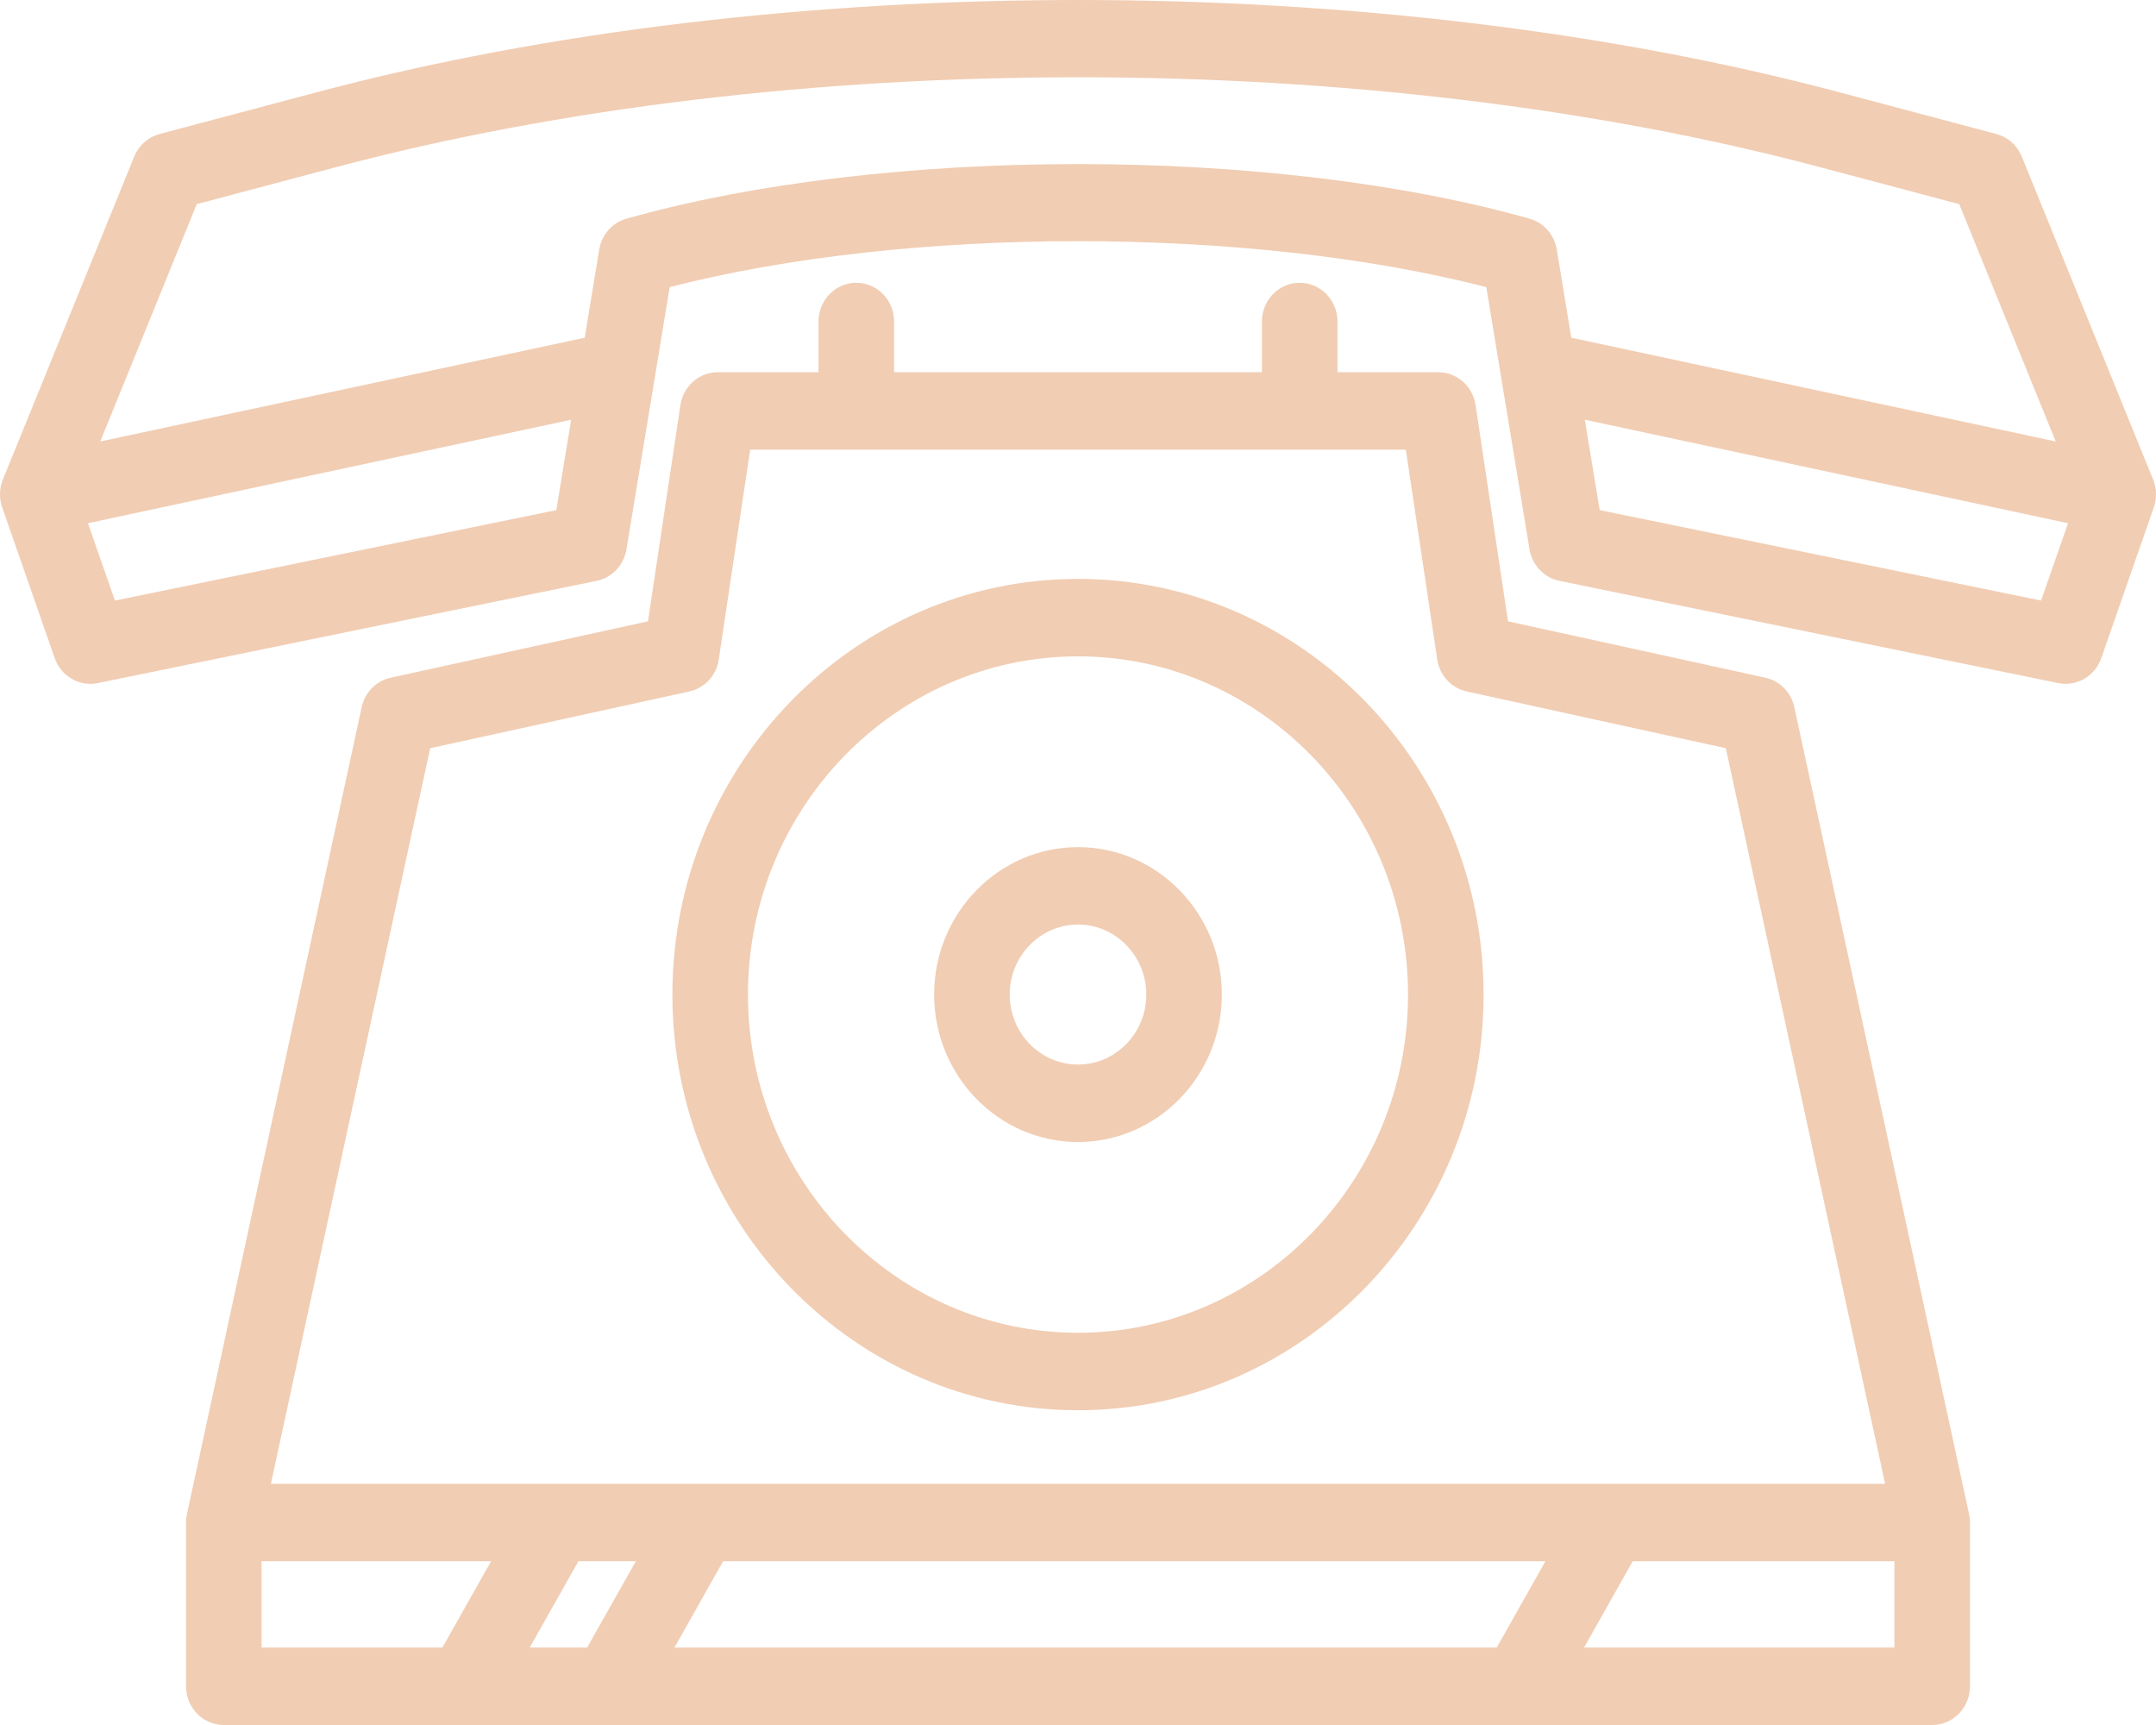
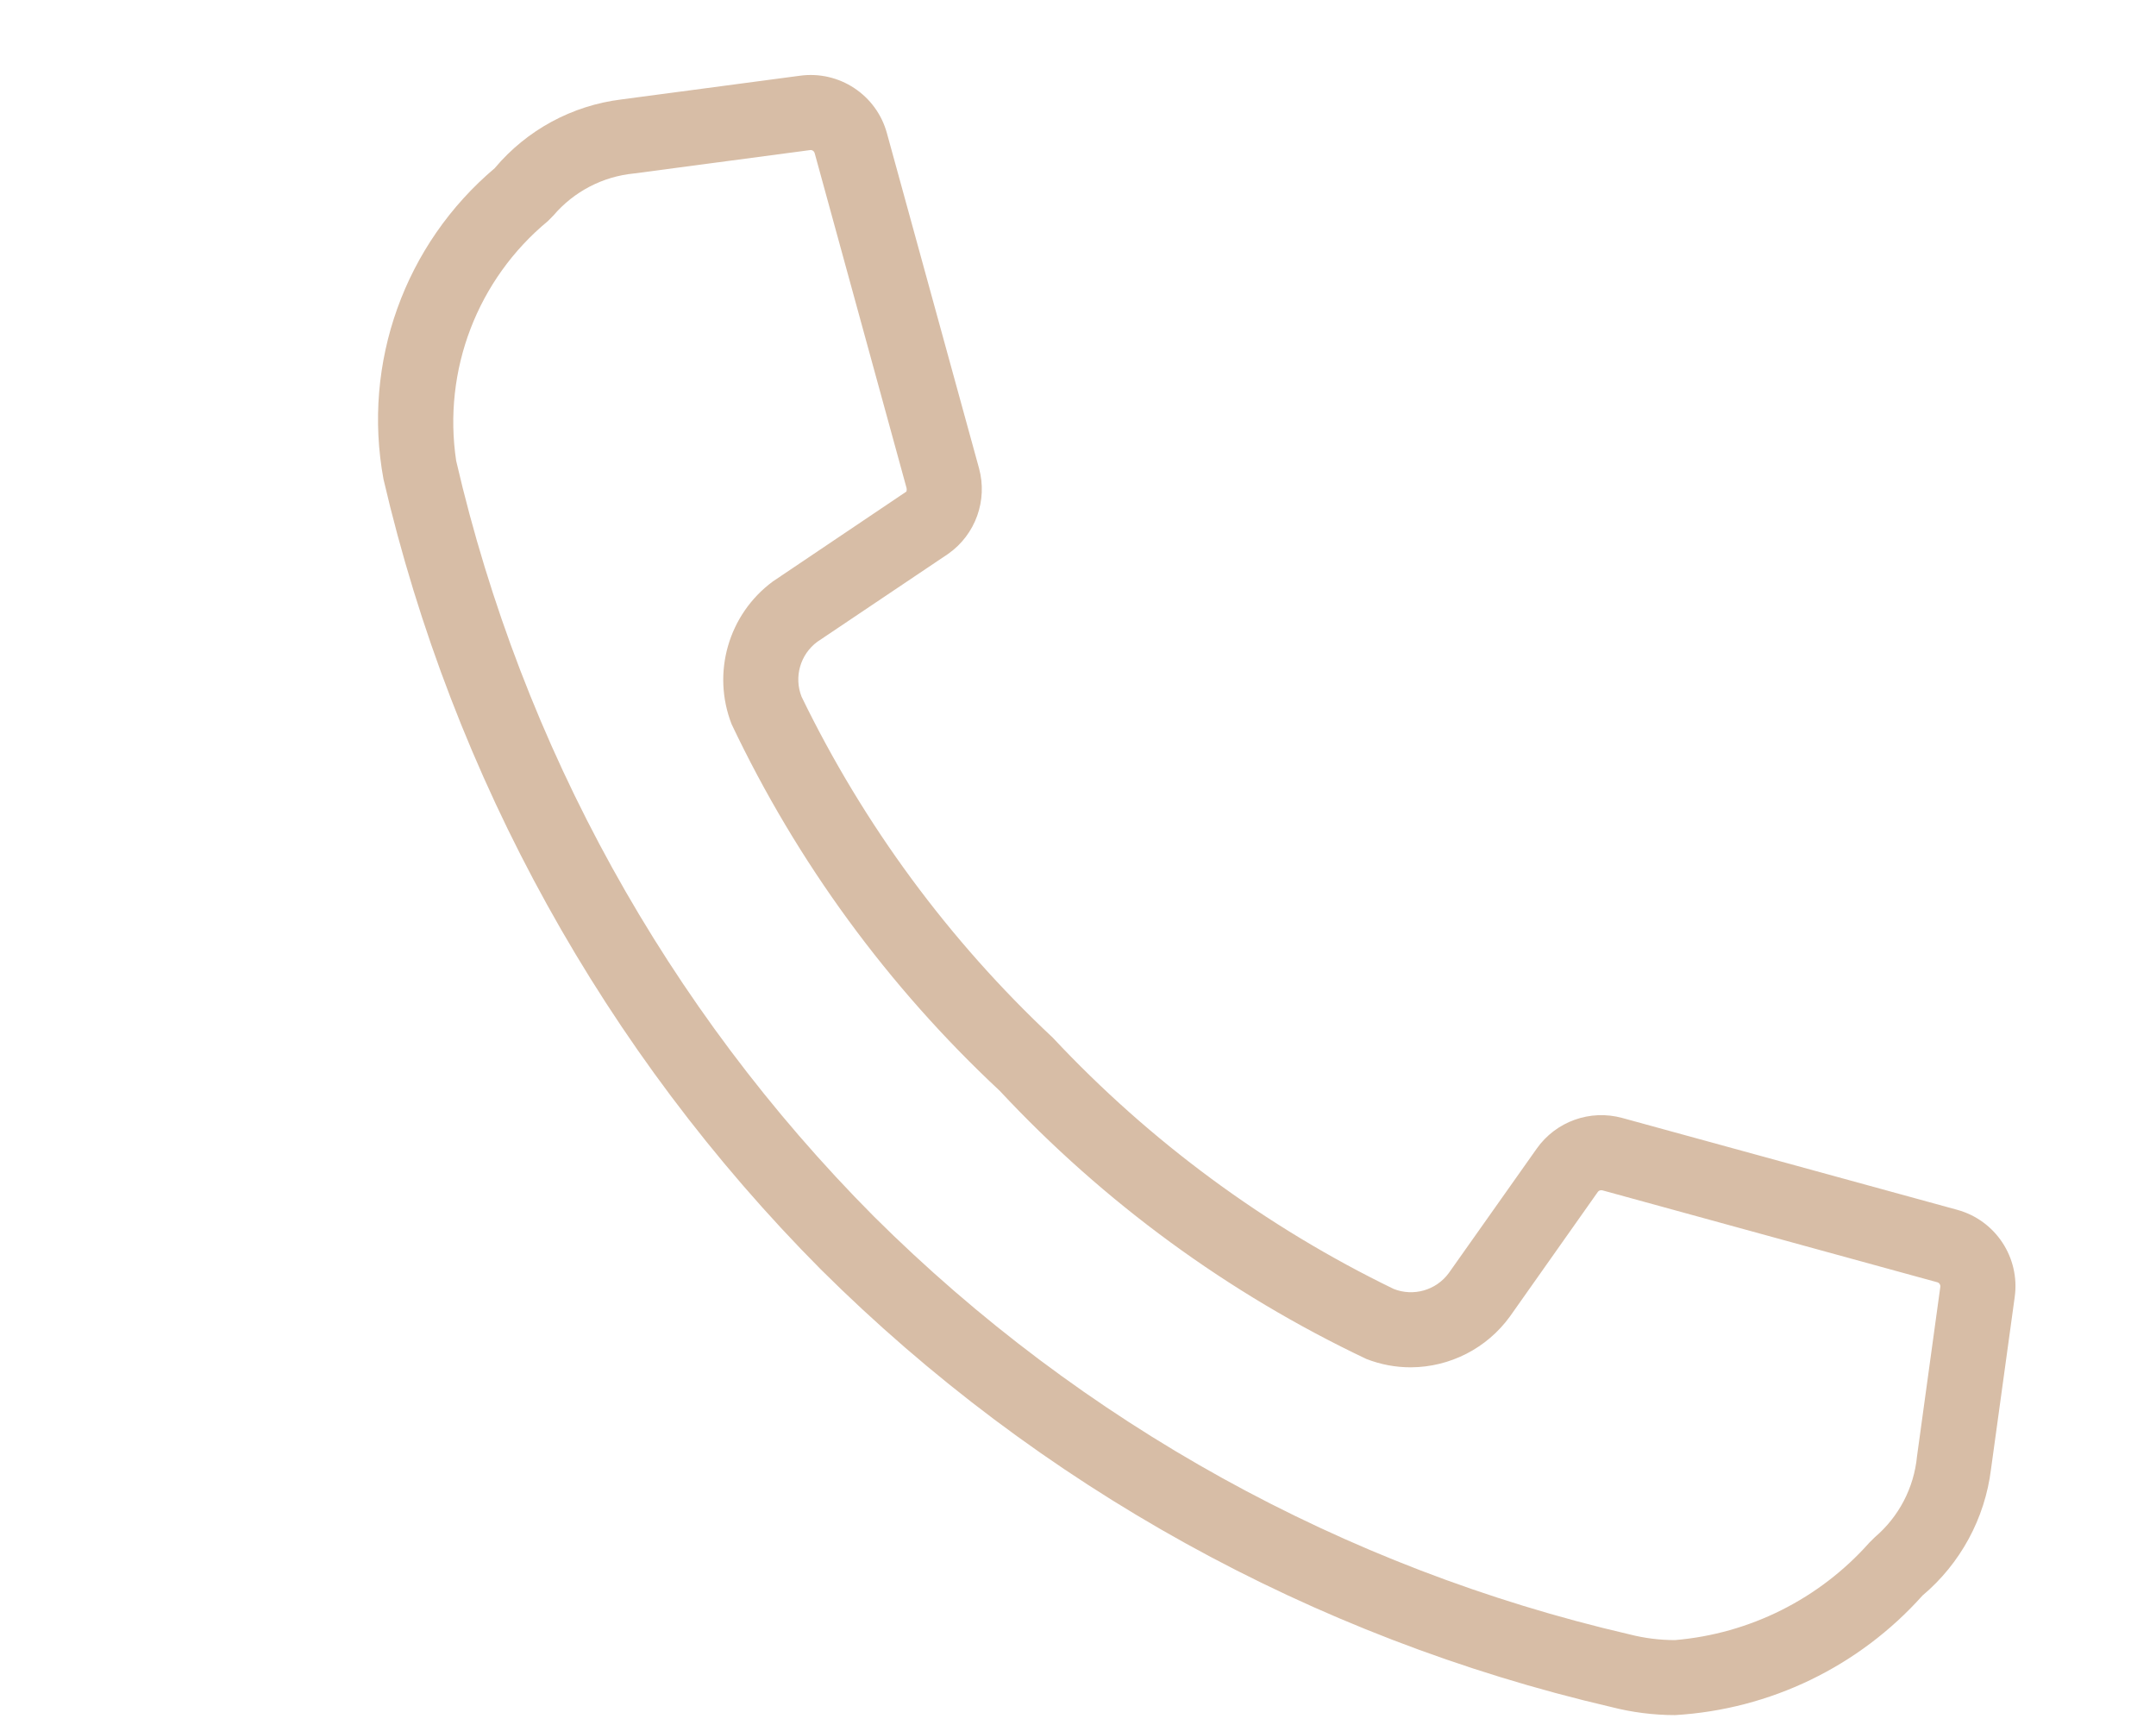
- <svg xmlns="http://www.w3.org/2000/svg" width="40" height="32" viewBox="0 0 40 32" fill="none">
-   <path d="M39.946 8.895L37.51 2.905C37.468 2.803 37.404 2.711 37.323 2.639C37.241 2.566 37.144 2.514 37.039 2.486L34.111 1.708C25.539 -0.569 14.461 -0.569 5.889 1.708L2.961 2.486C2.856 2.514 2.759 2.566 2.677 2.639C2.596 2.711 2.531 2.803 2.49 2.905L0.054 8.895C-0.013 9.06 -0.018 9.245 0.041 9.413L1.015 12.209C1.072 12.371 1.183 12.508 1.33 12.592C1.476 12.678 1.648 12.706 1.813 12.672L11.069 10.775C11.208 10.746 11.336 10.675 11.435 10.571C11.534 10.466 11.599 10.333 11.623 10.19L12.425 5.326C16.837 4.19 23.163 4.19 27.575 5.326L28.377 10.19C28.401 10.334 28.466 10.466 28.565 10.571C28.664 10.675 28.791 10.746 28.931 10.775L38.187 12.672C38.352 12.706 38.523 12.677 38.67 12.592C38.816 12.508 38.928 12.371 38.985 12.209L39.959 9.413C40.018 9.245 40.013 9.06 39.946 8.895ZM2.132 11.141L1.632 9.706L10.597 7.786L10.321 9.463L2.132 11.141ZM11.622 4.057C11.493 4.093 11.378 4.166 11.288 4.268C11.199 4.369 11.14 4.495 11.117 4.63L10.848 6.265L1.86 8.19L3.65 3.787L6.241 3.099C14.599 0.878 25.401 0.878 33.759 3.099L36.35 3.787L38.14 8.19L29.152 6.265L28.883 4.63C28.861 4.495 28.801 4.369 28.712 4.268C28.622 4.166 28.507 4.093 28.378 4.057C23.602 2.706 16.398 2.706 11.622 4.057ZM37.868 11.141L29.679 9.463L29.403 7.786L38.368 9.706L37.868 11.141Z" fill="#F1CDB3" />
-   <path d="M33.29 13.119C33.261 12.984 33.195 12.861 33.099 12.764C33.004 12.667 32.884 12.601 32.752 12.572L27.978 11.526L27.376 7.514C27.351 7.344 27.267 7.19 27.14 7.078C27.013 6.966 26.851 6.905 26.683 6.905H24.814V5.964C24.814 5.567 24.5 5.246 24.113 5.246C23.726 5.246 23.412 5.567 23.412 5.964V6.905H16.588V5.964C16.588 5.567 16.274 5.246 15.887 5.246C15.5 5.246 15.186 5.567 15.186 5.964V6.905H13.317C13.149 6.905 12.987 6.966 12.86 7.078C12.733 7.19 12.649 7.344 12.624 7.514L12.022 11.526L7.248 12.572C7.117 12.601 6.996 12.667 6.901 12.764C6.805 12.861 6.739 12.984 6.71 13.119L3.468 28.088C3.457 28.139 3.451 28.191 3.451 28.243V31.282C3.451 31.472 3.525 31.655 3.657 31.79C3.788 31.924 3.966 32 4.152 32H35.848C36.034 32 36.212 31.924 36.343 31.79C36.475 31.655 36.549 31.472 36.549 31.282V28.243C36.549 28.191 36.543 28.139 36.532 28.088L33.29 13.119ZM7.981 13.88L12.789 12.827C12.928 12.797 13.054 12.724 13.152 12.618C13.25 12.512 13.313 12.378 13.335 12.234L13.918 8.341H26.082L26.665 12.234C26.687 12.378 26.75 12.512 26.848 12.618C26.946 12.724 27.073 12.797 27.212 12.827L32.019 13.88L34.974 27.525H5.026L7.981 13.88ZM11.797 28.962L10.893 30.563H9.828L10.731 28.962H11.797ZM13.416 28.962H28.672L27.769 30.563H12.513L13.416 28.962ZM4.853 28.962H9.111L8.208 30.563H4.853V28.962ZM29.389 30.563L30.292 28.962H35.147V30.563H29.389Z" fill="#F1CDB3" />
-   <path d="M20 26.161C24.149 26.161 27.525 22.702 27.525 18.45C27.525 14.198 24.149 10.739 20 10.739C15.851 10.739 12.475 14.198 12.475 18.45C12.475 22.702 15.851 26.161 20 26.161ZM20 12.176C23.376 12.176 26.123 14.991 26.123 18.45C26.123 21.909 23.376 24.724 20 24.724C16.624 24.724 13.877 21.909 13.877 18.45C13.877 14.991 16.624 12.176 20 12.176Z" fill="#F1CDB3" />
-   <path d="M20 21.185C21.472 21.185 22.669 19.958 22.669 18.45C22.669 16.942 21.472 15.715 20 15.715C18.528 15.715 17.331 16.942 17.331 18.45C17.331 19.958 18.528 21.185 20 21.185ZM20 17.151C20.699 17.151 21.267 17.734 21.267 18.45C21.267 19.166 20.699 19.748 20 19.748C19.301 19.748 18.733 19.166 18.733 18.45C18.733 17.734 19.301 17.151 20 17.151Z" fill="#F1CDB3" />
+ <svg xmlns="http://www.w3.org/2000/svg" width="40px" height="32px" viewBox="0 0 21 23">
+   <path d="M2.725 2.24a4.385 4.385 0 0 0-1.486 4.15 22.028 22.028 0 0 0 5.833 10.537A22.028 22.028 0 0 0 17.61 22.76a3.44 3.44 0 0 0 .851.108 4.804 4.804 0 0 0 3.3-1.594 2.623 2.623 0 0 0 .914-1.686l.316-2.295a1.055 1.055 0 0 0-.766-1.162l-4.468-1.225a1.055 1.055 0 0 0-1.14.409l-1.174 1.661a.626.626 0 0 1-.733.21 15.491 15.491 0 0 1-4.546-3.35 15.491 15.491 0 0 1-3.35-4.546.626.626 0 0 1 .21-.733L8.77 7.384a1.055 1.055 0 0 0 .41-1.141L7.952 1.776A1.054 1.054 0 0 0 6.79 1.01l-2.38.316a2.623 2.623 0 0 0-1.686.914zm.78.633a1.616 1.616 0 0 1 1.074-.56L6.936 2a.056.056 0 0 1 .052.04l1.226 4.468a.093.093 0 0 1-.002.046l-1.783 1.2a1.63 1.63 0 0 0-.548 1.902 16.158 16.158 0 0 0 3.575 4.888 16.158 16.158 0 0 0 4.888 3.575 1.62 1.62 0 0 0 .595.112 1.642 1.642 0 0 0 1.32-.677l1.173-1.662a.053.053 0 0 1 .047-.022l.013.001 4.467 1.226a.055.055 0 0 1 .04.06l-.311 2.261a1.618 1.618 0 0 1-.561 1.077l-.074.073a3.907 3.907 0 0 1-2.593 1.3 2.453 2.453 0 0 1-.604-.076 21.004 21.004 0 0 1-10.08-5.575A20.996 20.996 0 0 1 2.208 6.144a3.476 3.476 0 0 1 1.224-3.197z" fill="#D7BDA6" />
+   <path fill="none" d="M0 0h24v24H0z" />
</svg>
